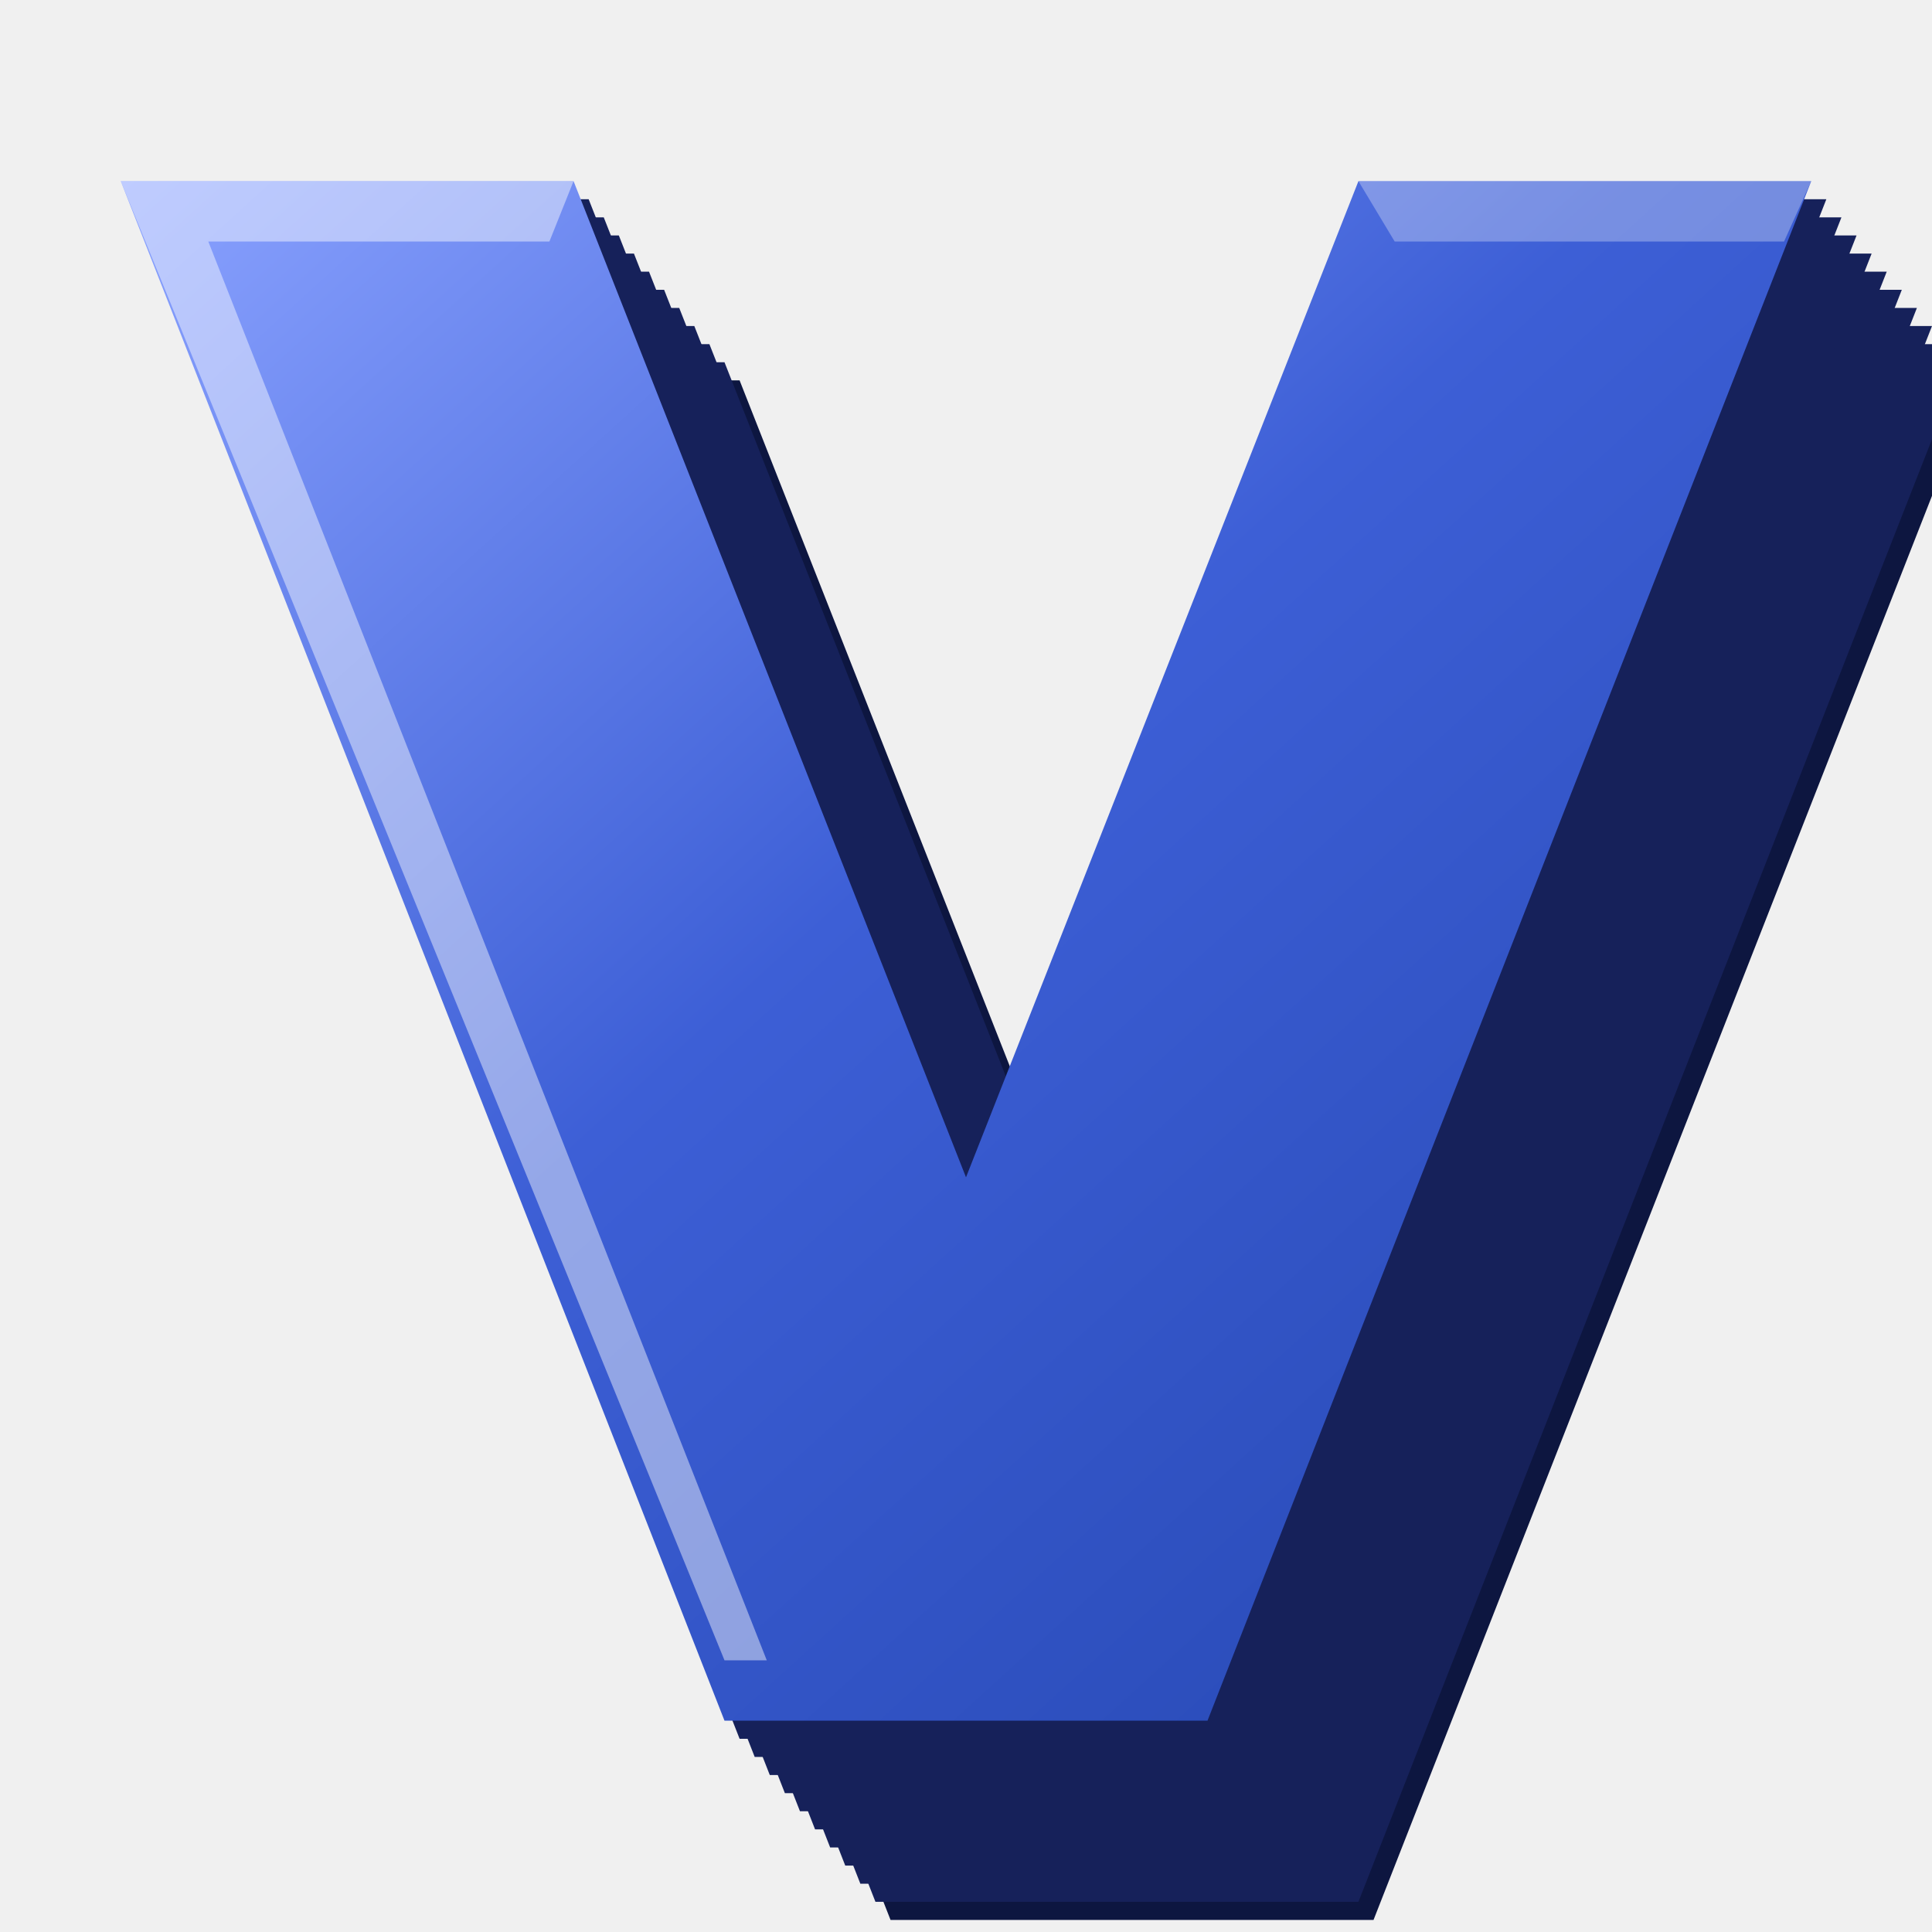
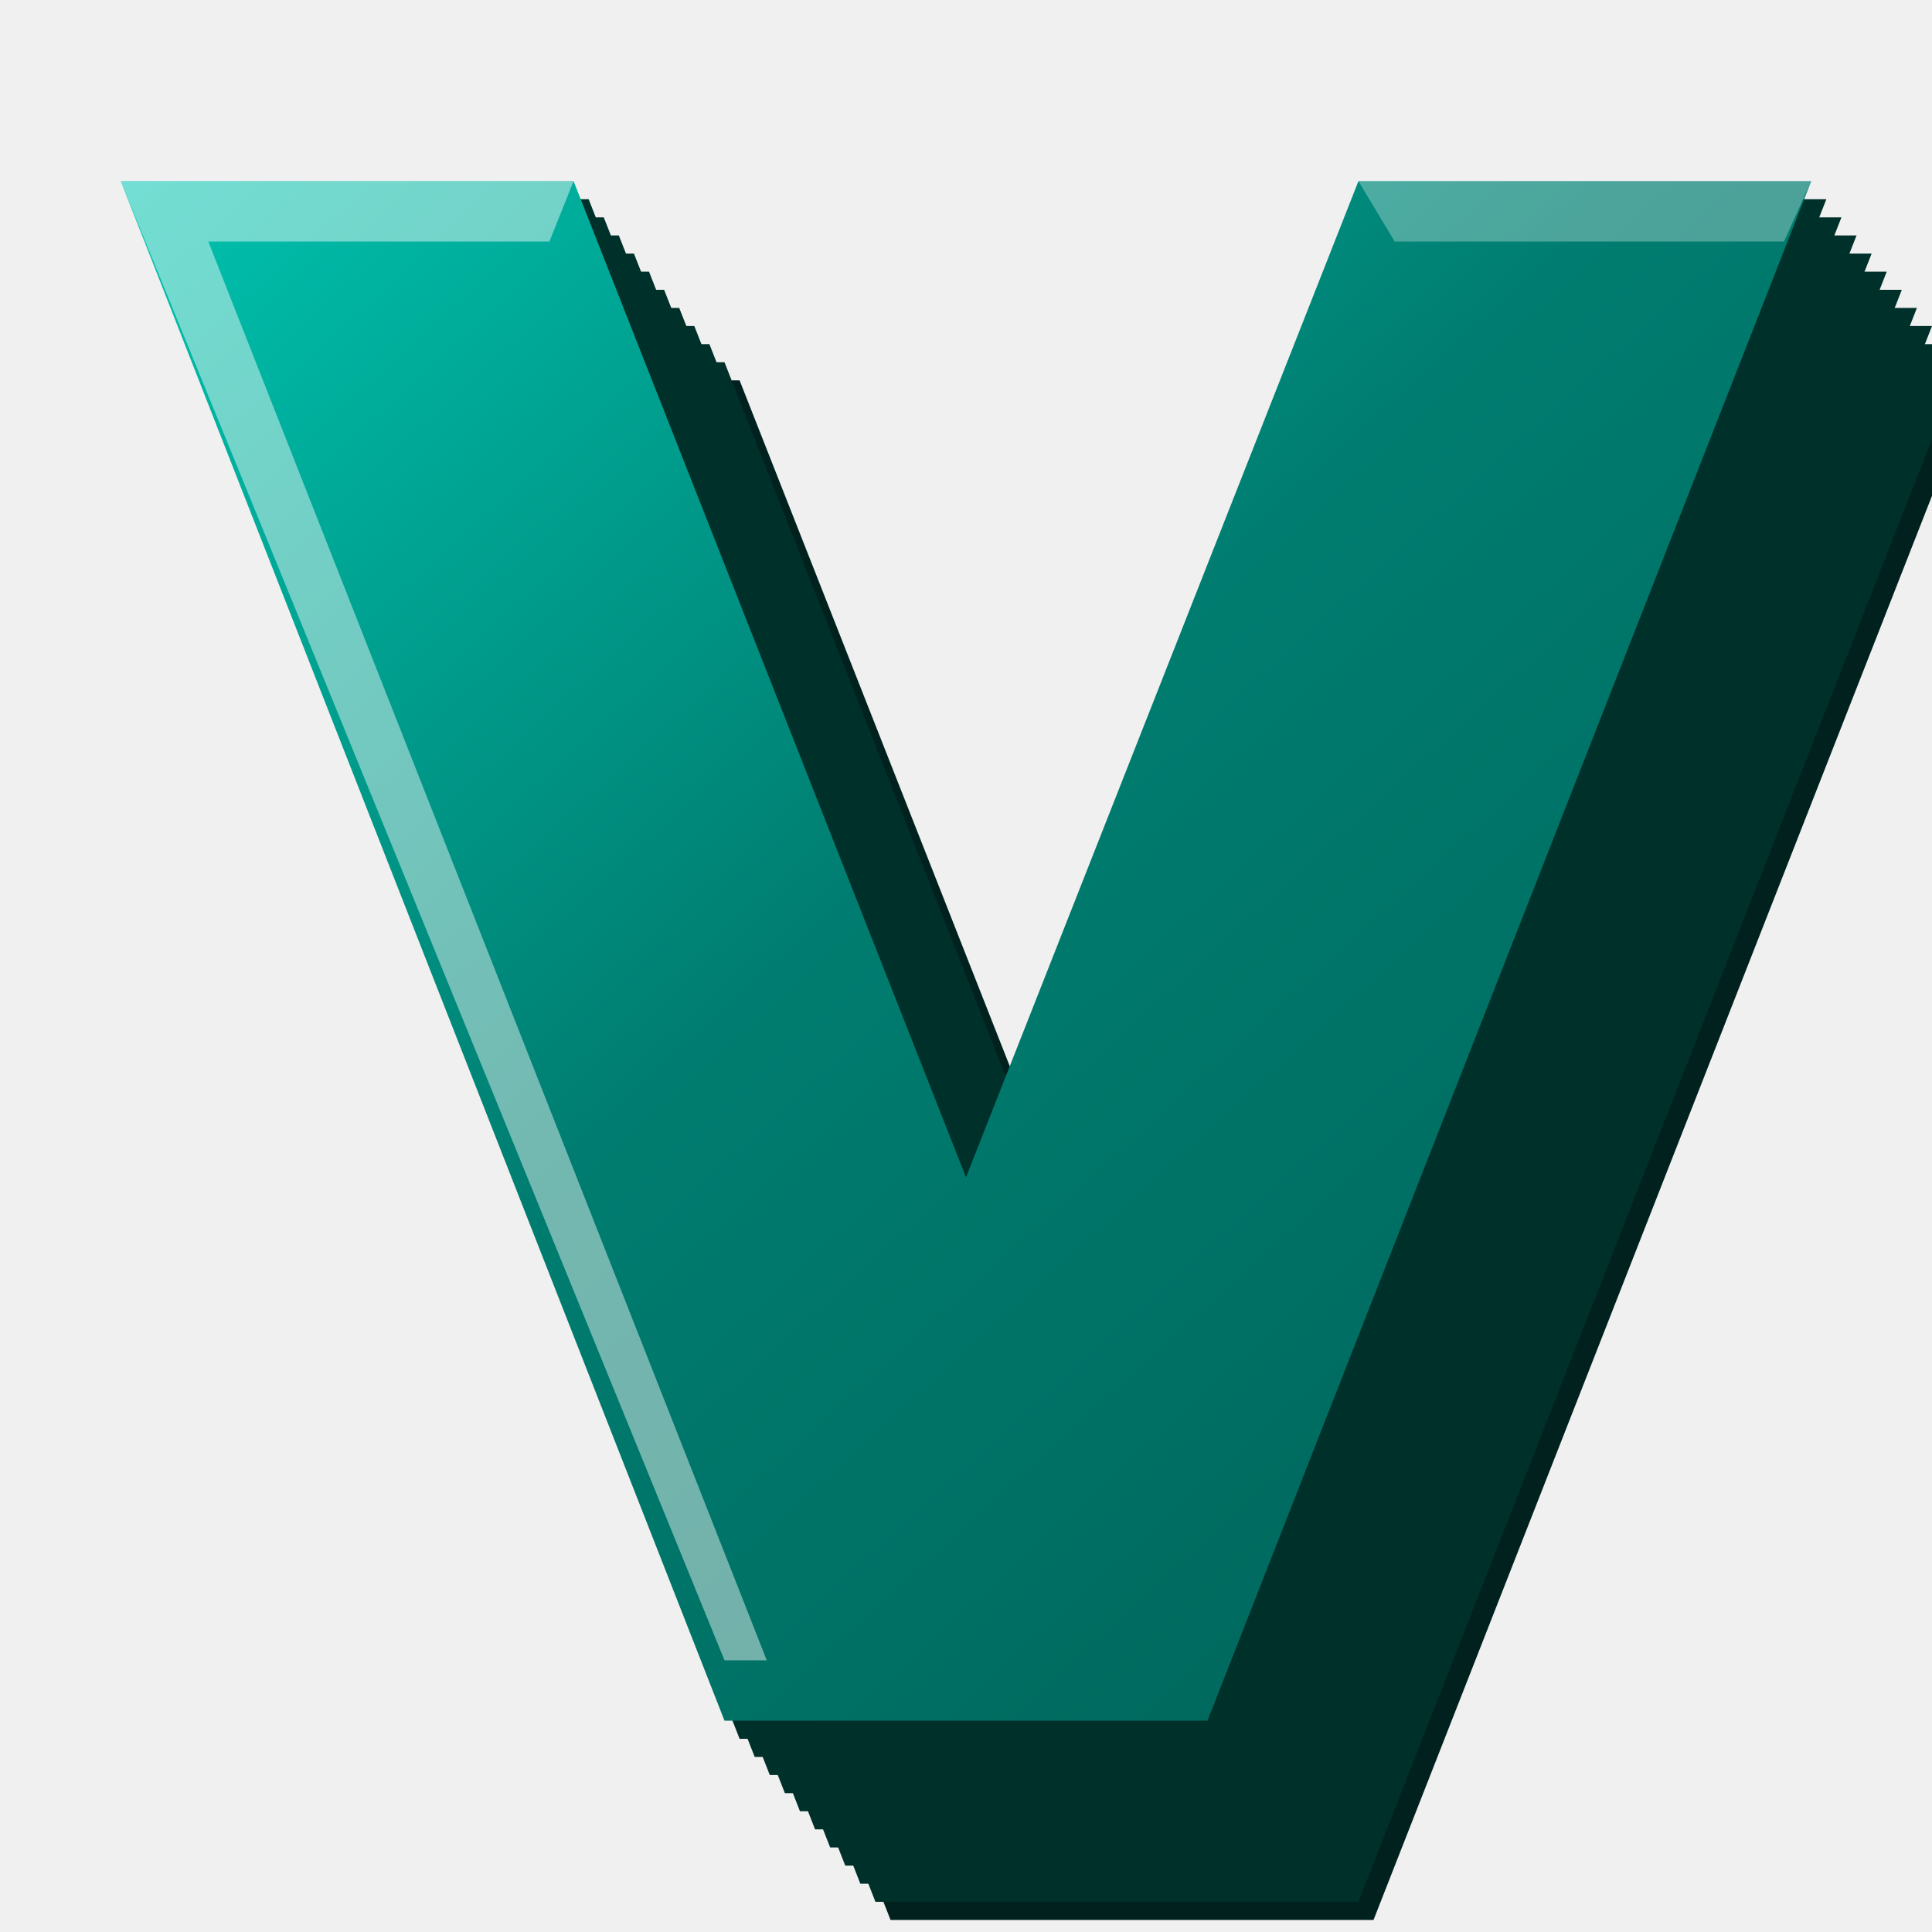
<svg xmlns="http://www.w3.org/2000/svg" viewBox="0 0 64 64">
  <style>
-     .side { fill: #16215a; }
-     .edge { fill: #0d1640; }
+     .side { fill: #00302a; }
+     .edge { fill: #00211d; }
    .hi { fill: #ffffff; }
    @media (prefers-color-scheme: dark) {
-       .side { fill: #3a4fb8; }
-       .edge { fill: #2a3a8c; }
+       .side { fill: #006b60; }
+       .edge { fill: #005047; }
    }
  </style>
  <defs>
    <linearGradient id="face" x1="0" y1="0" x2="1" y2="1">
-       <stop offset="0" stop-color="#8aa2ff" />
-       <stop offset=".45" stop-color="#3d5fd6" />
-       <stop offset="1" stop-color="#2446b0" />
+       <stop offset="0" stop-color="#00c3af" />
+       <stop offset=".45" stop-color="#007d70" />
+       <stop offset="1" stop-color="#006056" />
    </linearGradient>
  </defs>
  <path class="edge" transform="translate(5.5 6.6)" d="M4 6h15l13 33L45 6h15L40 57H24z" />
  <g class="side">
    <path transform="translate(5.0 6.0)" d="M4 6h15l13 33L45 6h15L40 57H24z" />
    <path transform="translate(4.5 5.4)" d="M4 6h15l13 33L45 6h15L40 57H24z" />
    <path transform="translate(4.0 4.8)" d="M4 6h15l13 33L45 6h15L40 57H24z" />
    <path transform="translate(3.5 4.2)" d="M4 6h15l13 33L45 6h15L40 57H24z" />
    <path transform="translate(3.0 3.6)" d="M4 6h15l13 33L45 6h15L40 57H24z" />
    <path transform="translate(2.5 3.0)" d="M4 6h15l13 33L45 6h15L40 57H24z" />
    <path transform="translate(2.0 2.4)" d="M4 6h15l13 33L45 6h15L40 57H24z" />
    <path transform="translate(1.5 1.8)" d="M4 6h15l13 33L45 6h15L40 57H24z" />
    <path transform="translate(1.0 1.2)" d="M4 6h15l13 33L45 6h15L40 57H24z" />
    <path transform="translate(0.5 0.6)" d="M4 6h15l13 33L45 6h15L40 57H24z" />
  </g>
  <path fill="url(#face)" d="M4 6h15l13 33L45 6h15L40 57H24z" />
  <path class="hi" opacity=".45" d="M4 6h15l-.8 2H6.9L25.4 55H24z" />
  <path class="hi" opacity=".3" d="M45 6h15l-.9 2H46.2z" />
</svg>
